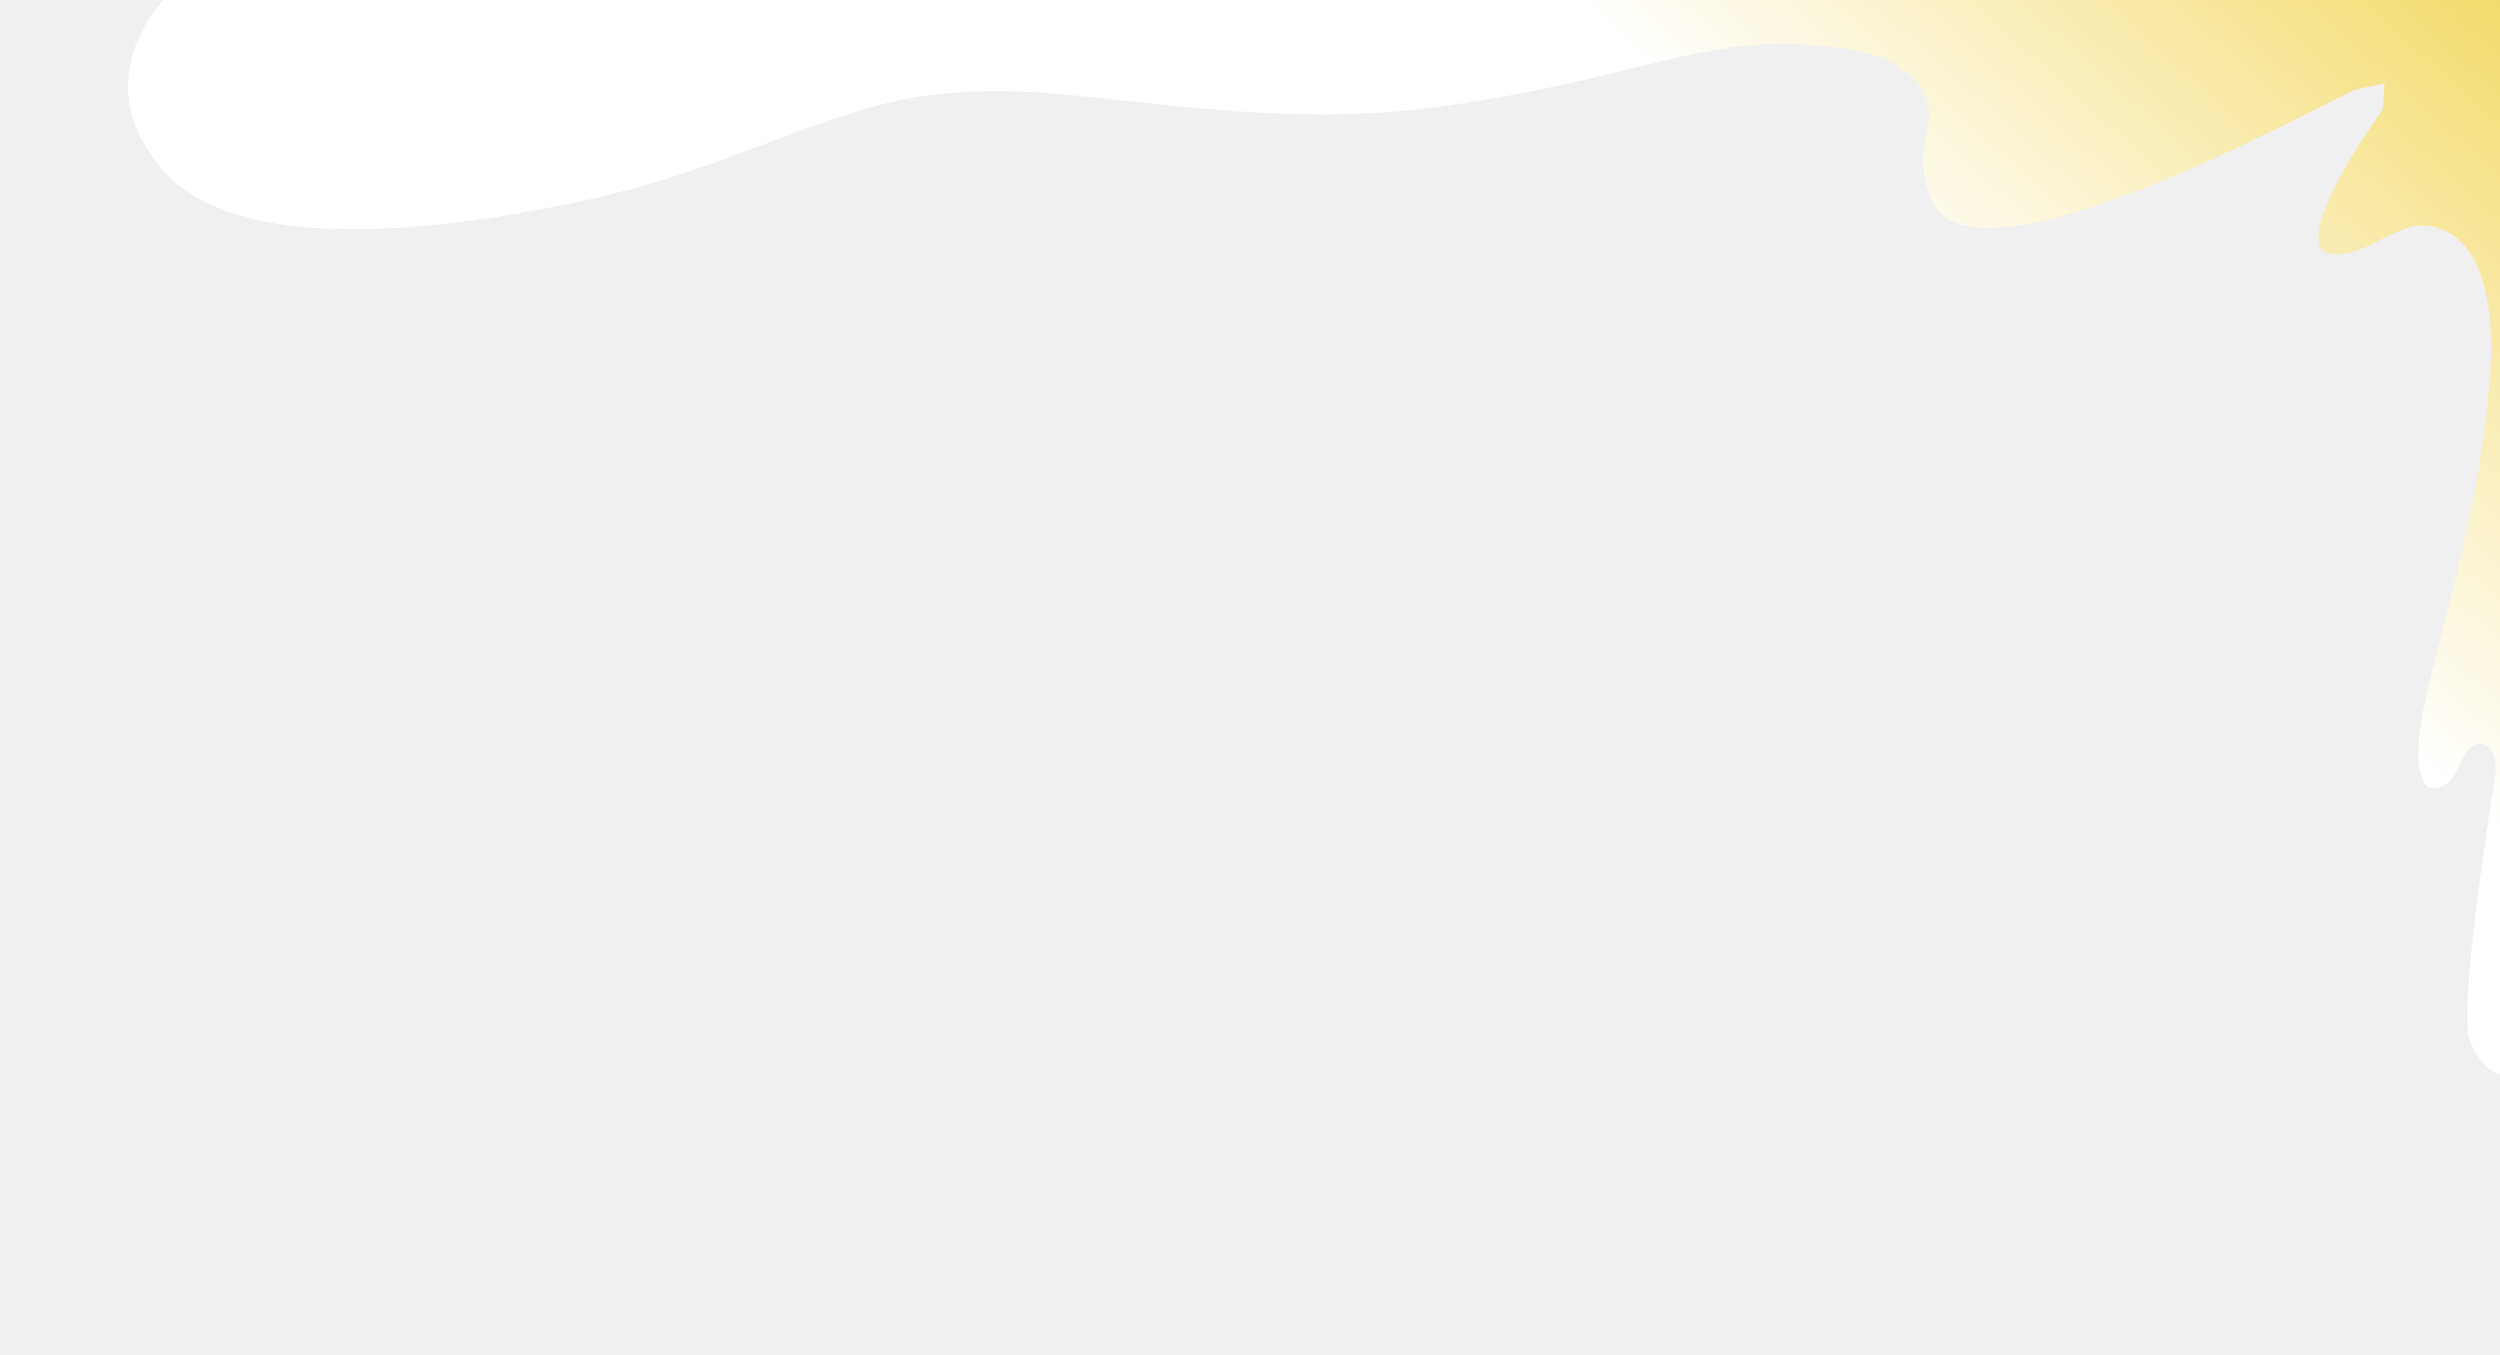
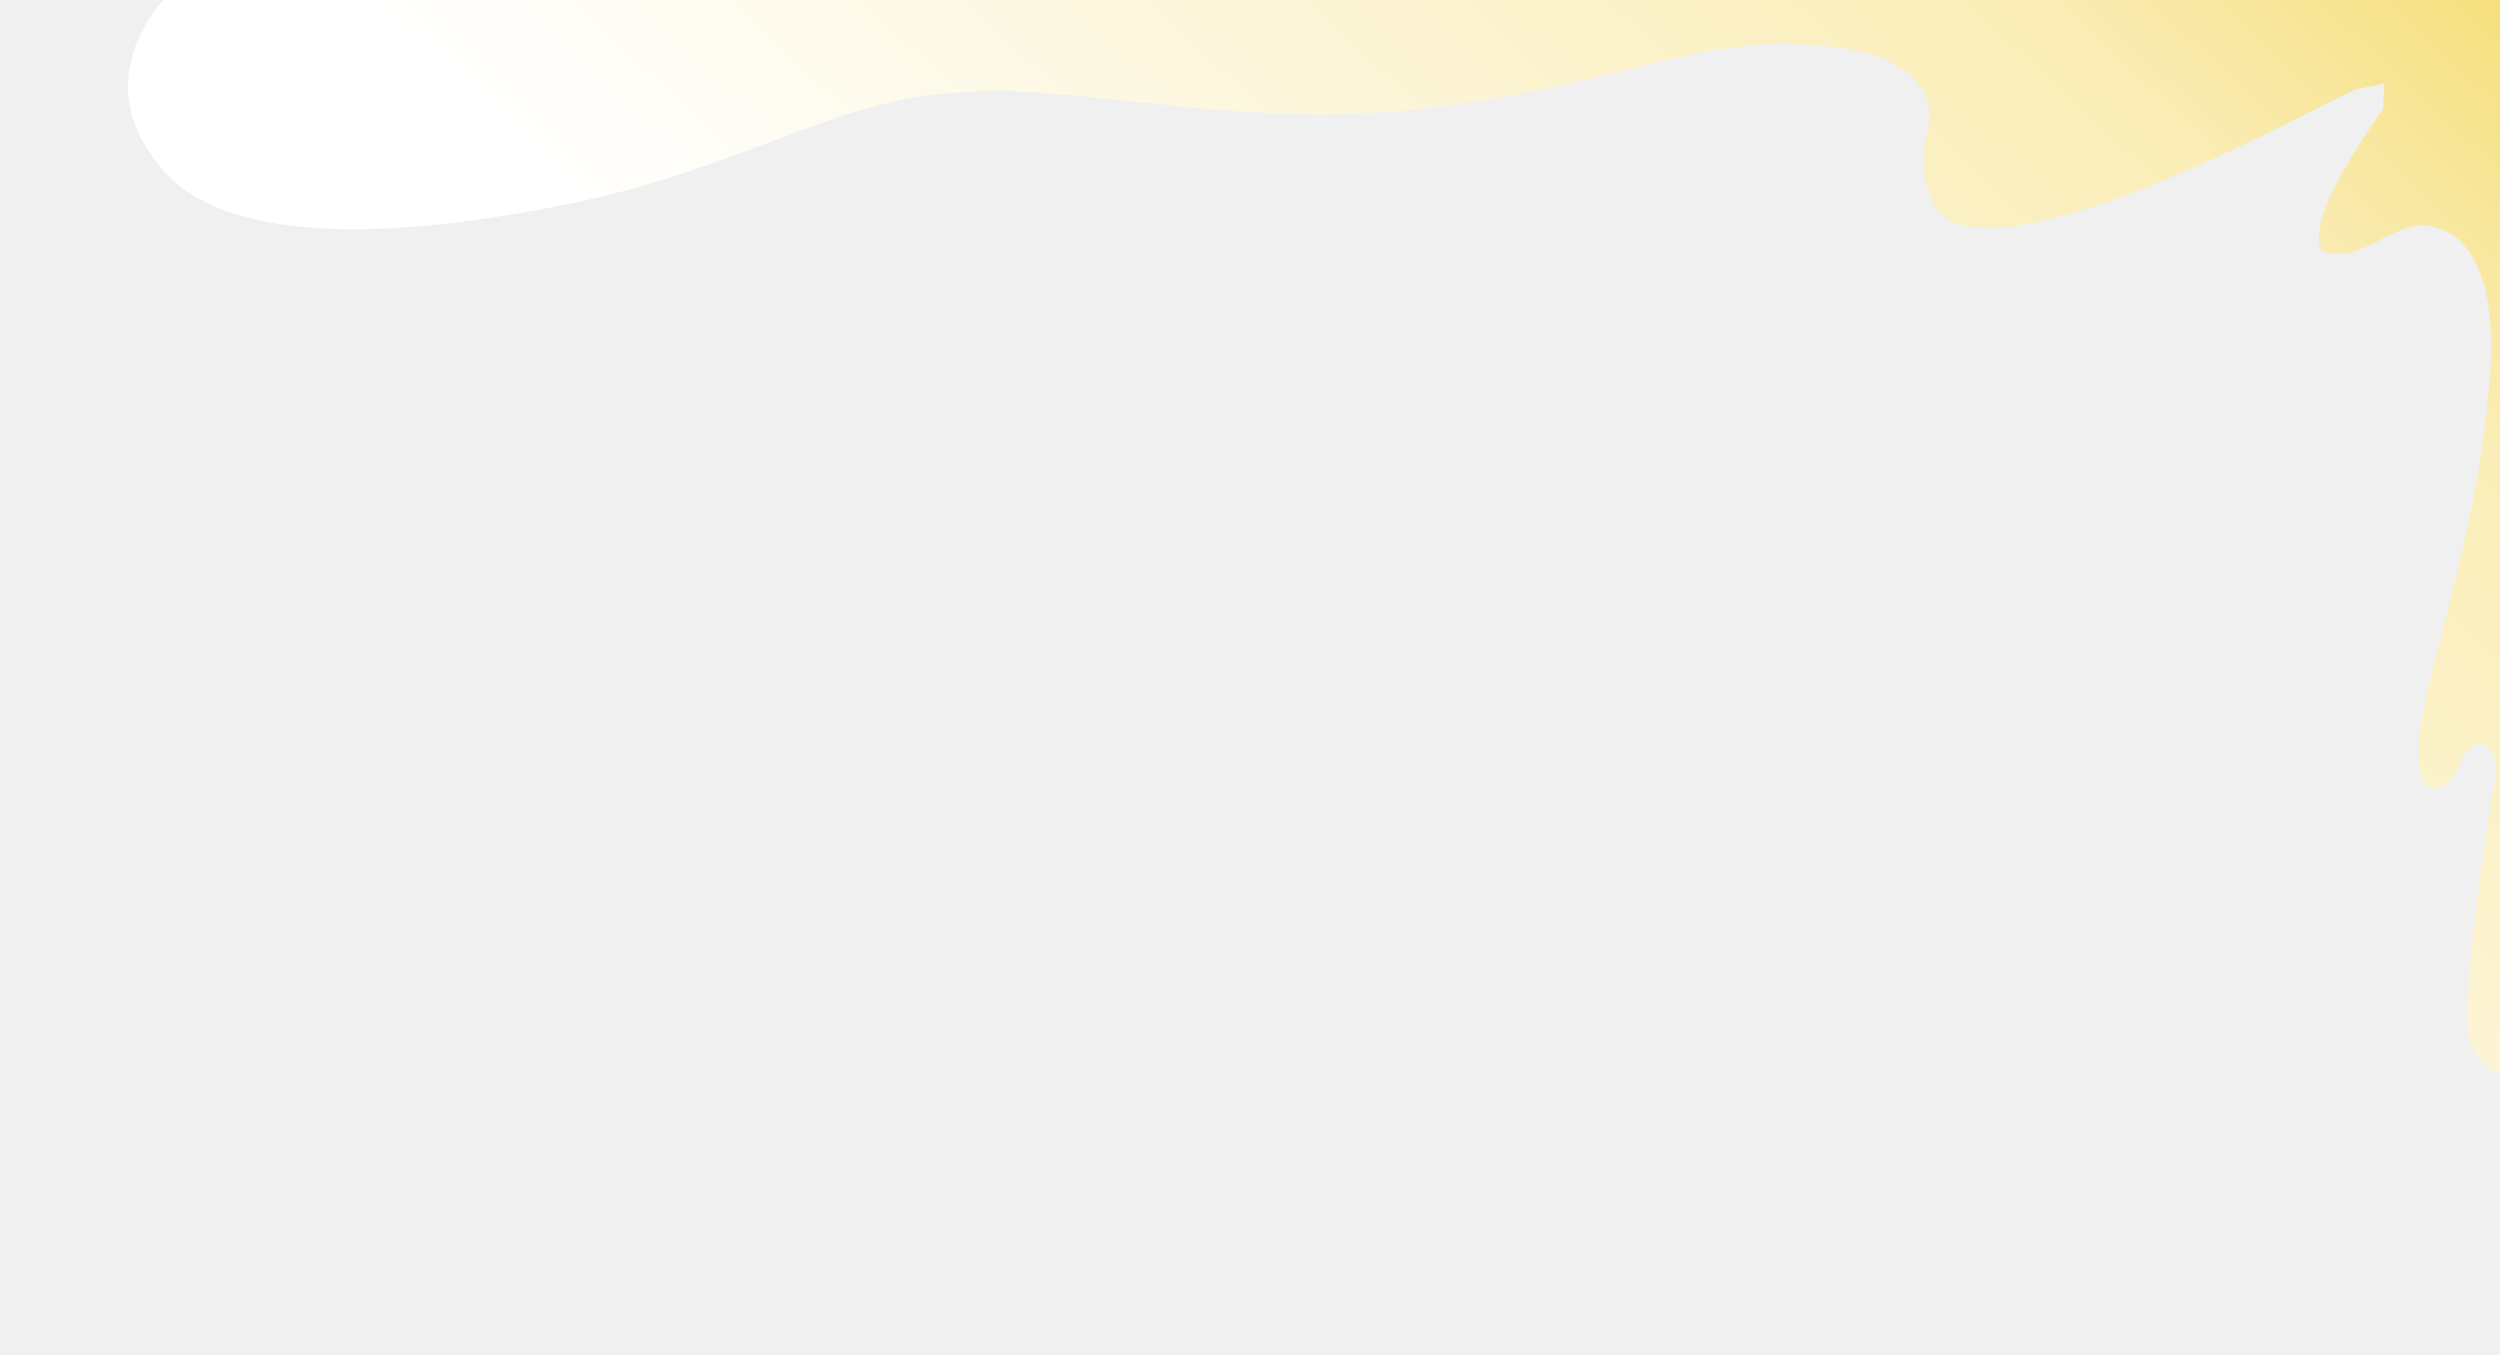
<svg xmlns="http://www.w3.org/2000/svg" viewBox="0 0 1440 780" fill="none">
-   <g clip-path="url(#clip0_2788_55)">
-     <path d="M1440.31 0H94.163C94.163 0 51.5 43.5 89.5 92.5C125.582 144.5 234.5 136.955 332 116.5C427.5 96.465 481.5 57.5 549.5 53.5C615 46.497 713.5 75.5 820.5 62.5C927.5 49.5 975 22.5 1036.5 25.5C1086.5 27.939 1092.5 38.5 1100.5 43C1125.5 70 1097 79.5 1113 116C1137.77 172.5 1345 55.5 1357 51.5C1357 51.5 1362 50.5 1373.5 48C1373 54 1372.5 63 1372.5 63C1353.15 90.367 1330.25 127.976 1336.55 142.629C1337.27 144.305 1338.91 145.358 1340.69 145.763C1362.93 150.823 1380.88 124.269 1403 131C1441 141.5 1434.63 208.5 1434.31 215.5C1425.5 337.5 1376.5 428.5 1398.5 453.5C1418.5 457.5 1415 426.813 1429.5 428.5C1437.31 429.409 1438 441 1437.31 446.5C1436.63 452 1415 582 1422.81 600C1430.63 618 1440.31 619 1440.31 619V0Z" fill="url(#paint0_linear_2788_55)" />
+   <mask id="mask0_2841_17" style="mask-type:luminance" maskUnits="userSpaceOnUse" x="0" y="0" width="1440" height="780">
+     <path d="M1440 0H0V780H1440V0Z" fill="white" />
+   </mask>
+   <g mask="url(#mask0_2841_17)">
+     <mask id="mask1_2841_17" style="mask-type:luminance" maskUnits="userSpaceOnUse" x="0" y="0" width="1440" height="780">
+       <path d="M1440 0H0V780H1440V0Z" fill="white" />
+     </mask>
+     <g mask="url(#mask1_2841_17)">
+       <path d="M1440.31 0H94.163C94.163 0 51.5 43.5 89.5 92.5C125.582 144.5 234.5 136.955 332 116.5C427.5 96.465 481.5 57.5 549.5 53.5C615 46.497 713.5 75.5 820.5 62.5C927.5 49.5 975 22.5 1036.5 25.5C1086.5 27.939 1092.5 38.5 1100.5 43C1125.5 70 1097 79.5 1113 116C1137.77 172.5 1345 55.5 1357 51.5C1357 51.5 1362 50.5 1373.5 48C1373 54 1372.5 63 1372.5 63C1353.15 90.367 1330.25 127.976 1336.55 142.629C1337.27 144.305 1338.91 145.358 1340.69 145.763C1362.93 150.823 1380.88 124.269 1403 131C1441 141.5 1434.63 208.5 1434.31 215.5C1425.5 337.5 1376.5 428.5 1398.5 453.5C1418.5 457.5 1415 426.813 1429.5 428.5C1437.31 429.409 1438 441 1437.31 446.5C1436.63 452 1415 582 1422.81 600C1430.63 618 1440.31 619 1440.31 619V0Z" fill="url(#paint0_linear_2841_17)" />
+     </g>
  </g>
  <defs>
-     <linearGradient id="paint0_linear_2788_55" x1="1201.31" y1="266" x2="1440.31" y2="-0" gradientUnits="userSpaceOnUse">
+     <linearGradient id="paint0_linear_2841_17" x1="626" y1="392.5" x2="1239" y2="-265.5" gradientUnits="userSpaceOnUse">
      <stop stop-color="white" />
+       <stop offset="0.729" stop-color="#FAEDB6" />
      <stop offset="1" stop-color="#F4DB6C" />
    </linearGradient>
-     <clipPath id="clip0_2788_55">
-       <rect width="1440" height="780" fill="white" />
-     </clipPath>
  </defs>
</svg>
